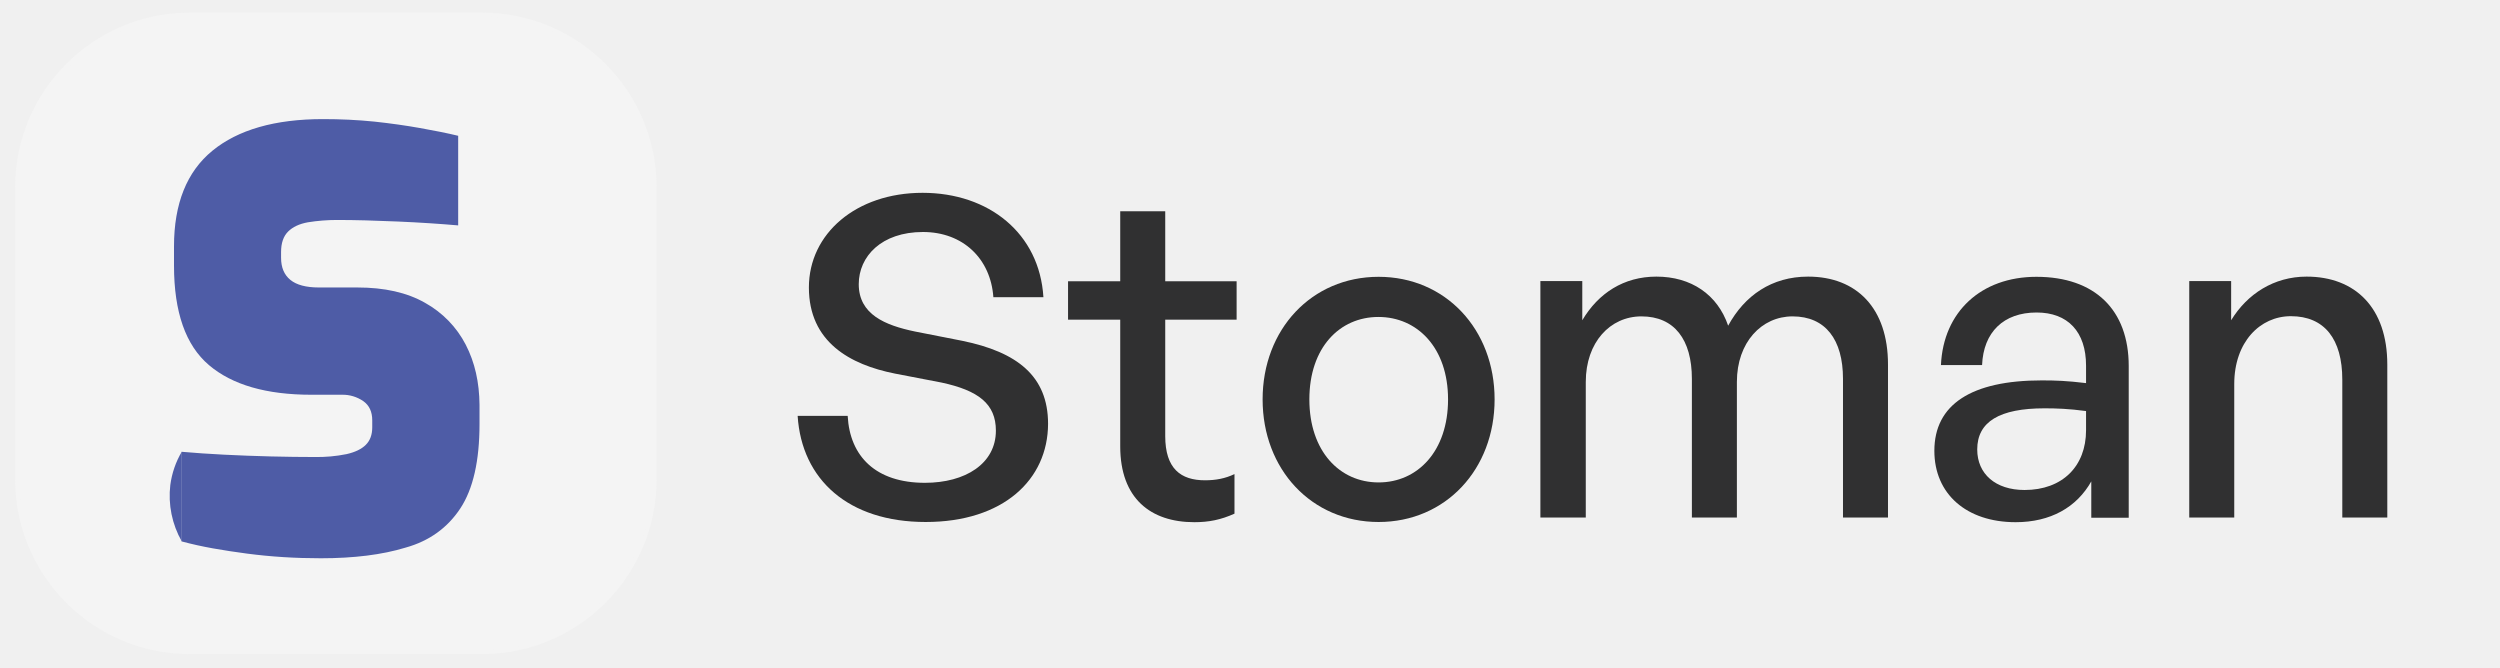
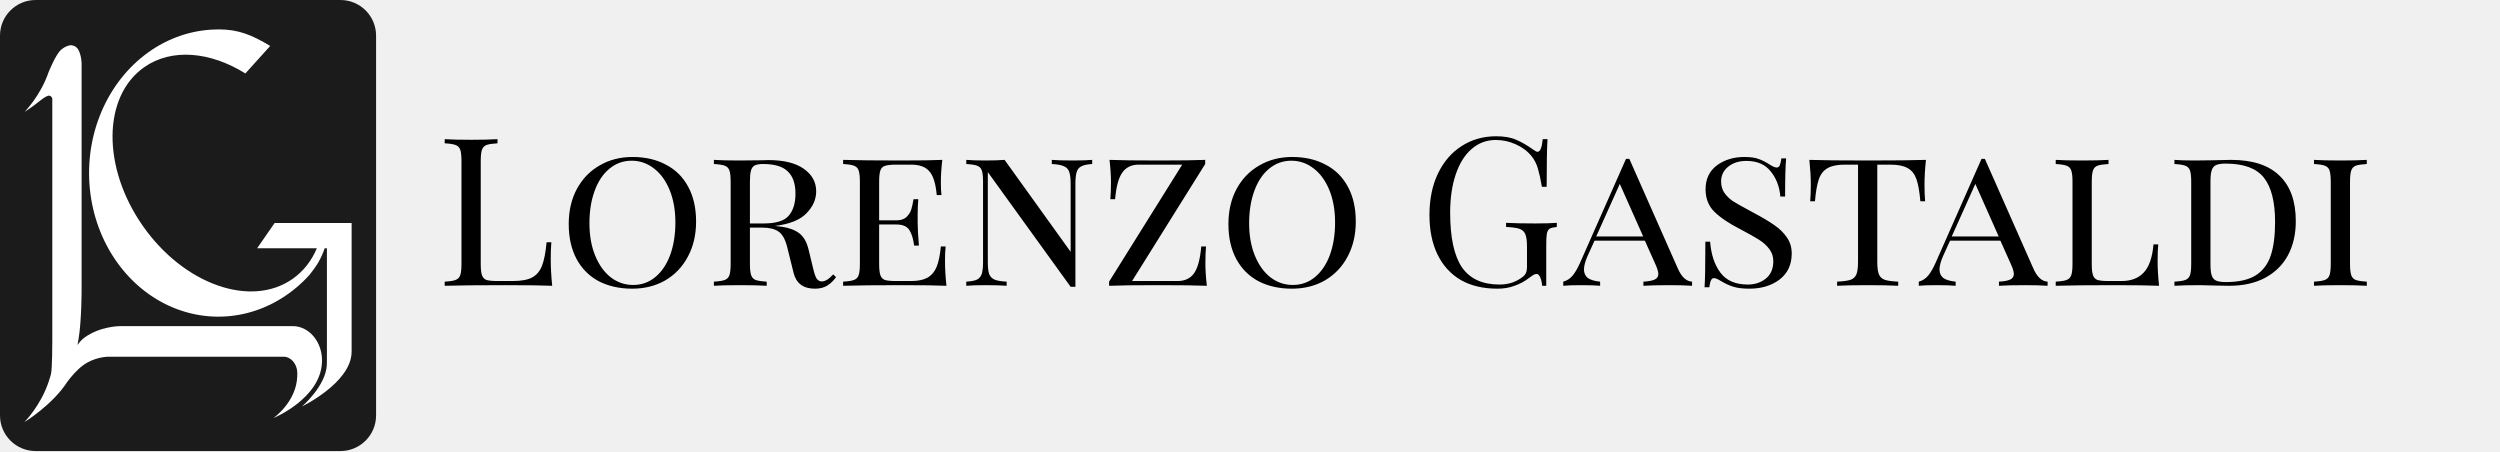
- <svg xmlns="http://www.w3.org/2000/svg" version="1.1" id="Layer_1" x="0px" y="0px" viewBox="0 0 1288.8 344.1" style="enable-background:new 0 0 1288.8 344.1;" xml:space="preserve">
-   <style type="text/css">
- 	.st0{fill:#F4F4F4;stroke:#F4F4F4;stroke-width:2;stroke-miterlimit:10;}
- 	.st1{fill:#4E5CA6;}
- 	.st2{enable-background:new    ;}
- 	.st3{fill:#303031;}
- </style>
-   <path class="st0" d="M97.9,7.5h150.5c49.2,0,89.1,39.9,89.1,89.1v150.5c0,49.2-39.9,89.1-89.1,89.1H97.9  c-49.2,0-89.1-39.9-89.1-89.1V96.6C8.8,47.4,48.7,7.5,97.9,7.5z" />
-   <path class="st1" d="M165.4,287.8c-6.6,0-13.1-0.2-19.4-0.6s-12.5-1-18.6-1.8c-6.1-0.8-12-1.7-17.6-2.7s-11-2.2-16.2-3.6v-46.2  c6.8,0.6,14.1,1.1,22,1.5c7.9,0.4,15.9,0.7,24,0.9c8.1,0.2,15.6,0.3,22.6,0.3c5.5,0.1,11.1-0.4,16.5-1.5c4.4-1,7.7-2.6,9.9-4.8  c2.2-2.2,3.3-5.2,3.3-9v-3.6c0-4.4-1.5-7.7-4.6-9.9c-3.2-2.2-7.1-3.4-11-3.3h-15.8c-23.2,0-40.8-5.1-52.8-15.3  c-12-10.2-18-27.3-18-51.3V127c0-22,6.6-38.5,19.8-49.3s32.2-16.3,57-16.3c8.9,0,17.7,0.4,26.6,1.3c8.3,0.9,16.1,2,23.4,3.3  c7.3,1.3,13.9,2.6,19.7,4v46.2c-9.2-0.8-19.6-1.5-31.1-2c-11.5-0.5-21.9-0.8-31.4-0.8c-5,0-10,0.4-15,1.2c-4.4,0.8-7.8,2.4-10.2,4.8  c-2.4,2.4-3.6,5.9-3.6,10.5v3c0,5,1.6,8.8,4.8,11.4c3.2,2.6,8.1,3.9,14.7,3.9h19.8c14,0,25.6,2.6,34.9,7.9c9,5,16.3,12.5,21,21.6  c4.7,9.1,7,19.4,7.1,31v9.9c0,19-3.3,33.5-9.9,43.5c-6.6,10-16,16.8-28.2,20.2C197,286,182.4,287.8,165.4,287.8z" />
-   <path class="st1" d="M93.7,232.9c-3.1,5.2-5.1,11.1-5.9,17.1c-1.2,10.1,0.9,20.3,5.9,29.1V232.9z" />
-   <g class="st2">
-     <path class="st3" d="M477.2,269.1c-39.8,0-63.9-21.8-66-54.7H437c1.1,20.9,14.5,34.5,39.8,34.5c20.9,0,36.6-9.9,36.6-26.9   c0-13.8-9-20.7-28.1-24.8l-23.9-4.6c-23.2-4.6-44.4-16.3-44.4-44.4c0-27.8,24.4-48.8,58.6-48.8s60.3,20.9,62.3,53.8h-25.8   c-1.4-19.8-15.6-33.6-36.3-33.6c-21.4,0-33.1,12.6-33.1,26.9c0,15.6,13.6,21.2,29,24.4l24.4,4.8c28.3,5.8,44.2,18.2,44.2,42.8   C540.2,247.3,517.2,269.1,477.2,269.1z" />
-     <path class="st3" d="M636.4,264.8c-7.1,3.2-13.3,4.4-20.7,4.4c-22.5,0-38.2-12.2-38.2-39.1v-65.3h-26.9v-19.8h26.9v-36.1h23.2v36.1   h36.8v19.8h-36.8v60c0,16.8,8,22.8,20.5,22.8c5.5,0,10.4-0.9,15.2-3.2V264.8z" />
-     <path class="st3" d="M650.9,205.9c0-36.1,25.3-63.2,59.8-63.2c34.5,0,59.8,27.1,59.8,63.2c0,36.1-25.3,63.2-59.8,63.2   C676.2,269.1,650.9,242,650.9,205.9z M746.5,205.9c0-26.7-15.9-42.5-35.9-42.5S675,179.2,675,205.9c0,26.7,15.6,42.8,35.7,42.8   S746.5,232.6,746.5,205.9z" />
-     <path class="st3" d="M794.1,266.8V144.9h21.6v20.2c8.3-14,21.4-22.5,38.2-22.5c17.9,0,31.5,9.2,37,25.3   c8.5-15.6,22.5-25.3,41.2-25.3c25.1,0,41.2,16.3,41.2,45.3v78.9h-23.2v-71.5c0-20.2-9-32.2-26-32.2c-15.9,0-28.7,13.3-28.7,33.8   v69.9h-23.2v-71.5c0-20.2-9-32.2-26-32.2c-16.1,0-28.7,13.3-28.7,33.8v69.9H794.1z" />
-     <path class="st3" d="M1078.2,248c-7.6,13.6-21.2,21.2-39.1,21.2c-25.3,0-41.9-14.5-41.9-36.8c0-23.9,19.1-36.3,55.4-36.3   c7.1,0,12.9,0.2,22.8,1.4v-9c0-17.5-9.4-27.4-25.5-27.4c-17,0-27.4,10.1-28.1,27.1h-21.2c1.2-27.4,20.7-45.5,49.2-45.5   c30.1,0,47.6,17,47.6,46v78.2h-19.3V248z M1043.7,252.6c19.5,0,31.7-12.2,31.7-30.8v-9.9c-9-1.2-15.4-1.4-21.4-1.4   c-23.2,0-34.7,6.9-34.7,21.2C1019.3,244.3,1028.7,252.6,1043.7,252.6z" />
-     <path class="st3" d="M1151.8,266.8h-23.2V144.9h21.6v20.2c8.3-13.6,22.1-22.5,38.9-22.5c25.1,0,41.6,16.1,41.6,45.3v78.9h-23.2   v-71.1c0-20.9-9.2-32.7-26.5-32.7c-15.9,0-29.2,13.3-29.2,35V266.8z" />
-   </g>
+ <svg xmlns="http://www.w3.org/2000/svg" width="6036" height="1089" viewBox="0 0 6036 1089" fill="none">
+   <path d="M1201.19 346C1189.19 346.667 1180.36 348 1174.69 350C1169.36 352 1165.69 355.833 1163.69 361.5C1161.69 367.167 1160.69 376.333 1160.69 389V637C1160.69 649.667 1161.69 658.833 1163.69 664.5C1165.69 670.167 1169.36 674 1174.69 676C1180.36 677.667 1189.19 678.5 1201.19 678.5H1237.69C1258.36 678.5 1274.02 675.667 1284.69 670C1295.69 664 1303.69 654.5 1308.69 641.5C1313.69 628.5 1317.36 609.667 1319.69 585H1331.19C1330.19 595.333 1329.69 609 1329.69 626C1329.69 645 1330.86 666.333 1333.19 690C1310.52 689 1272.36 688.5 1218.69 688.5C1154.69 688.5 1106.36 689 1073.69 690V680C1085.69 679.333 1094.36 678 1099.69 676C1105.36 674 1109.19 670.167 1111.19 664.5C1113.19 658.833 1114.19 649.667 1114.19 637V389C1114.19 376.333 1113.19 367.167 1111.19 361.5C1109.19 355.833 1105.36 352 1099.69 350C1094.36 348 1085.69 346.667 1073.69 346V336C1087.69 337 1109.02 337.5 1137.69 337.5C1164.36 337.5 1185.52 337 1201.19 336V346ZM1527.14 379C1557.8 379 1584.64 385.167 1607.64 397.5C1630.97 409.5 1648.97 427.333 1661.64 451C1674.3 474.333 1680.64 502.333 1680.64 535C1680.64 567 1673.97 595.333 1660.64 620C1647.64 644.333 1629.47 663.333 1606.14 677C1582.8 690.333 1556.3 697 1526.64 697C1495.97 697 1468.97 691 1445.64 679C1422.64 666.667 1404.8 648.833 1392.14 625.5C1379.47 601.833 1373.14 573.667 1373.14 541C1373.14 509 1379.64 480.833 1392.64 456.5C1405.97 431.833 1424.3 412.833 1447.64 399.5C1470.97 385.833 1497.47 379 1527.14 379ZM1525.14 388C1504.8 388 1486.8 394.5 1471.14 407.5C1455.8 420.167 1443.97 438 1435.64 461C1427.3 483.667 1423.14 509.667 1423.14 539C1423.14 568.667 1427.8 594.833 1437.14 617.5C1446.47 640.167 1459.14 657.667 1475.14 670C1491.14 682 1508.97 688 1528.64 688C1548.97 688 1566.8 681.667 1582.14 669C1597.8 656 1609.8 638.167 1618.14 615.5C1626.47 592.5 1630.64 566.333 1630.64 537C1630.64 507.333 1625.97 481.167 1616.64 458.5C1607.3 435.833 1594.64 418.5 1578.64 406.5C1562.64 394.167 1544.8 388 1525.14 388ZM2018.59 669C2012.26 678 2004.93 685 1996.59 690C1988.59 694.667 1978.93 697 1967.59 697C1939.59 697 1922.43 684.333 1916.09 659L1900.59 596.5C1895.93 577.833 1888.93 565.333 1879.59 559C1870.59 552.667 1857.09 549.5 1839.09 549.5H1810.59V637C1810.59 649.667 1811.59 658.833 1813.59 664.5C1815.59 670.167 1819.26 674 1824.59 676C1830.26 678 1839.09 679.333 1851.09 680V690C1835.76 689 1814.59 688.5 1787.59 688.5C1758.93 688.5 1737.59 689 1723.59 690V680C1735.59 679.333 1744.26 678 1749.59 676C1755.26 674 1759.09 670.167 1761.09 664.5C1763.09 658.833 1764.09 649.667 1764.09 637V439C1764.09 426.333 1763.09 417.167 1761.09 411.5C1759.09 405.833 1755.26 402 1749.59 400C1744.26 398 1735.59 396.667 1723.59 396V386C1737.59 387 1757.93 387.5 1784.59 387.5L1835.59 387C1841.26 386.667 1847.76 386.5 1855.09 386.5C1892.43 386.5 1920.93 393.5 1940.59 407.5C1960.59 421.5 1970.59 439.667 1970.59 462C1970.59 481.333 1962.76 499 1947.09 515C1931.76 531 1906.43 541.167 1871.09 545.5C1877.76 546.167 1883.43 546.833 1888.09 547.5C1905.76 550.167 1919.76 555.5 1930.09 563.5C1940.43 571.5 1947.76 584.333 1952.09 602L1963.09 647.5C1965.76 659.167 1968.59 667.5 1971.59 672.5C1974.93 677.167 1979.09 679.5 1984.09 679.5C1992.43 679.5 2001.59 673.833 2011.59 662.5L2018.59 669ZM1842.59 396C1833.59 396 1826.76 397.167 1822.09 399.5C1817.76 401.833 1814.76 406 1813.09 412C1811.43 418 1810.59 427 1810.59 439V539.5H1844.09C1873.43 539.5 1893.43 533.333 1904.09 521C1915.09 508.333 1920.59 490.5 1920.59 467.5C1920.59 443.5 1914.43 425.667 1902.09 414C1890.09 402 1870.26 396 1842.59 396ZM2281.61 631C2281.61 648.333 2282.77 668 2285.11 690C2263.44 689 2226.94 688.5 2175.61 688.5C2113.94 688.5 2067.27 689 2035.61 690V680C2047.61 679.333 2056.27 678 2061.61 676C2067.27 674 2071.11 670.167 2073.11 664.5C2075.11 658.833 2076.11 649.667 2076.11 637V439C2076.11 426.333 2075.11 417.167 2073.11 411.5C2071.11 405.833 2067.27 402 2061.61 400C2056.27 398 2047.61 396.667 2035.61 396V386C2067.27 387 2113.94 387.5 2175.61 387.5C2222.27 387.5 2255.44 387 2275.11 386C2272.77 406 2271.61 424 2271.61 440C2271.61 453 2272.11 463.333 2273.11 471H2261.61C2259.27 443.667 2253.44 424.667 2244.11 414C2235.11 403 2220.27 397.5 2199.61 397.5H2163.11C2151.11 397.5 2142.27 398.5 2136.61 400.5C2131.27 402.167 2127.61 405.833 2125.61 411.5C2123.61 417.167 2122.61 426.333 2122.61 439V532H2164.11C2174.77 532 2182.94 529.333 2188.61 524C2194.27 518.333 2198.11 512.333 2200.11 506C2202.11 499.333 2203.94 491 2205.61 481H2217.11C2216.11 492.333 2215.61 504.667 2215.61 518V537C2215.61 550 2216.61 568.667 2218.61 593H2207.11C2205.11 577 2201.27 564.5 2195.61 555.5C2189.94 546.5 2179.44 542 2164.11 542H2122.61V637C2122.61 649.667 2123.61 658.833 2125.61 664.5C2127.61 670.167 2131.27 674 2136.61 676C2142.27 677.667 2151.11 678.5 2163.11 678.5H2199.61C2216.27 678.5 2229.44 675.833 2239.11 670.5C2248.77 665.167 2256.11 656.667 2261.11 645C2266.11 633 2269.61 616.333 2271.61 595H2283.11C2282.11 604 2281.61 616 2281.61 631ZM2636.97 396C2625.3 396.667 2616.64 398.5 2610.97 401.5C2605.3 404.167 2601.47 408.833 2599.47 415.5C2597.47 421.833 2596.47 431.333 2596.47 444V692.5H2584.97L2384.97 415.5V632C2384.97 645 2385.97 654.667 2387.97 661C2390.3 667.333 2394.64 672 2400.97 675C2407.3 677.667 2417.14 679.333 2430.47 680V690C2418.47 689 2401.47 688.5 2379.47 688.5C2359.47 688.5 2343.97 689 2332.97 690V680C2344.64 679.333 2353.3 677.667 2358.97 675C2364.64 672 2368.47 667.333 2370.47 661C2372.47 654.333 2373.47 644.667 2373.47 632V439C2373.47 426.333 2372.47 417.167 2370.47 411.5C2368.47 405.833 2364.64 402 2358.97 400C2353.64 398 2344.97 396.667 2332.97 396V386C2343.97 387 2359.47 387.5 2379.47 387.5C2397.47 387.5 2412.8 387 2425.47 386L2584.97 608V444C2584.97 431 2583.8 421.333 2581.47 415C2579.47 408.667 2575.3 404.167 2568.97 401.5C2562.64 398.5 2552.8 396.667 2539.47 396V386C2551.47 387 2568.47 387.5 2590.47 387.5C2610.47 387.5 2625.97 387 2636.97 386V396ZM2909.81 396L2733.31 678.5H2843.31C2860.65 678.5 2873.81 672.333 2882.81 660C2891.81 647.333 2897.65 625.667 2900.31 595H2911.81C2910.81 605.333 2910.31 619 2910.31 636C2910.31 652 2911.48 670 2913.81 690C2890.15 689 2850.31 688.5 2794.31 688.5C2740.98 688.5 2702.15 689 2677.81 690V680L2854.31 397.5H2749.31C2731.98 397.5 2718.81 403.833 2709.81 416.5C2700.81 428.833 2694.98 450.333 2692.31 481H2680.81C2681.81 470.333 2682.31 456.667 2682.31 440C2682.31 424 2681.15 406 2678.81 386C2702.48 387 2742.31 387.5 2798.31 387.5C2849.31 387.5 2886.48 387 2909.81 386V396ZM3119.91 379C3150.58 379 3177.41 385.167 3200.41 397.5C3223.74 409.5 3241.74 427.333 3254.41 451C3267.08 474.333 3273.41 502.333 3273.41 535C3273.41 567 3266.74 595.333 3253.41 620C3240.41 644.333 3222.24 663.333 3198.91 677C3175.58 690.333 3149.08 697 3119.41 697C3088.74 697 3061.74 691 3038.41 679C3015.41 666.667 2997.58 648.833 2984.91 625.5C2972.24 601.833 2965.91 573.667 2965.91 541C2965.91 509 2972.41 480.833 2985.41 456.5C2998.74 431.833 3017.08 412.833 3040.41 399.5C3063.74 385.833 3090.24 379 3119.91 379ZM3117.91 388C3097.58 388 3079.58 394.5 3063.91 407.5C3048.58 420.167 3036.74 438 3028.41 461C3020.08 483.667 3015.91 509.667 3015.91 539C3015.91 568.667 3020.58 594.833 3029.91 617.5C3039.24 640.167 3051.91 657.667 3067.91 670C3083.91 682 3101.74 688 3121.41 688C3141.74 688 3159.58 681.667 3174.91 669C3190.58 656 3202.58 638.167 3210.91 615.5C3219.24 592.5 3223.41 566.333 3223.41 537C3223.41 507.333 3218.74 481.167 3209.41 458.5C3200.08 435.833 3187.41 418.5 3171.41 406.5C3155.41 394.167 3137.58 388 3117.91 388ZM3612.27 329C3631.94 329 3648.11 331.833 3660.77 337.5C3673.44 342.833 3687.27 350.833 3702.27 361.5C3706.61 364.833 3709.94 366.5 3712.27 366.5C3718.61 366.5 3722.77 356.333 3724.77 336H3736.27C3734.94 357.667 3734.27 396 3734.27 451H3722.77C3719.77 433.333 3716.61 418.833 3713.27 407.5C3709.94 395.833 3704.77 385.667 3697.77 377C3688.11 365 3675.44 355.5 3659.77 348.5C3644.44 341.5 3628.27 338 3611.27 338C3589.27 338 3569.94 345.167 3553.27 359.5C3536.61 373.833 3523.77 394.333 3514.77 421C3505.77 447.333 3501.27 478.167 3501.27 513.5C3501.27 573.5 3510.77 617.5 3529.77 645.5C3549.11 673.167 3579.27 687 3620.27 687C3640.27 687 3657.61 681.833 3672.27 671.5C3678.27 667.5 3682.11 663.667 3683.77 660C3685.77 656 3686.77 650.667 3686.77 644V596C3686.77 582 3685.44 571.833 3682.77 565.5C3680.11 559.167 3675.44 554.833 3668.77 552.5C3662.11 550.167 3651.27 548.667 3636.27 548V538C3653.61 539 3677.11 539.5 3706.77 539.5C3729.44 539.5 3746.77 539 3758.77 538V548C3751.11 548.667 3745.44 550 3741.77 552C3738.44 554 3736.11 557.833 3734.77 563.5C3733.77 569.167 3733.27 578.333 3733.27 591V690H3723.27C3722.94 683.333 3721.61 677 3719.27 671C3716.94 664.667 3713.77 661.5 3709.77 661.5C3707.77 661.5 3705.77 662 3703.77 663C3701.77 664 3698.27 666.333 3693.27 670C3681.61 679 3669.44 685.667 3656.77 690C3644.44 694.667 3630.61 697 3615.27 697C3580.94 697 3551.44 690 3526.77 676C3502.44 661.667 3483.77 641.167 3470.77 614.5C3457.77 587.833 3451.27 556 3451.27 519C3451.27 481 3458.11 447.667 3471.77 419C3485.77 390 3504.94 367.833 3529.27 352.5C3553.61 336.833 3581.27 329 3612.27 329ZM4050.84 648C4059.84 668.667 4071.34 679.333 4085.34 680V690C4072 689 4054.17 688.5 4031.84 688.5C4003.17 688.5 3981.84 689 3967.84 690V680C3980.17 679.333 3989.17 677.667 3994.84 675C4000.84 672.333 4003.84 667.833 4003.84 661.5C4003.84 656.167 4001.5 648.333 3996.84 638L3971.34 581H3849.84L3832.84 618.5C3827.17 631.5 3824.34 642.167 3824.34 650.5C3824.34 659.167 3827.34 666 3833.34 671C3839.67 675.667 3849.67 678.667 3863.34 680V690C3853.34 689 3838.17 688.5 3817.84 688.5C3797.5 688.5 3783 689 3774.34 690V680C3783.34 677.667 3791 672.667 3797.34 665C3803.67 657 3809.67 646.5 3815.34 633.5L3925.84 383.5H3933.84L4050.84 648ZM3967.34 571L3910.84 444L3853.84 571H3967.34ZM4211.94 379C4226.61 379 4238.11 380.667 4246.44 384C4255.11 387 4263.94 391.5 4272.94 397.5C4280.27 402.167 4285.94 404.5 4289.94 404.5C4292.94 404.5 4295.27 402.833 4296.94 399.5C4298.61 395.833 4299.94 390.167 4300.94 382.5H4312.44C4310.77 399.833 4309.94 430.5 4309.94 474.5H4298.44C4296.44 450.5 4288.61 430.167 4274.94 413.5C4261.61 396.833 4242.11 388.5 4216.44 388.5C4198.77 388.5 4184.11 393.167 4172.44 402.5C4161.11 411.833 4155.44 423.667 4155.44 438C4155.44 448.333 4157.94 457.333 4162.94 465C4168.27 472.667 4174.94 479.333 4182.94 485C4191.27 490.333 4202.94 497 4217.94 505L4234.44 514C4255.11 525 4271.61 534.833 4283.94 543.5C4296.61 552.167 4306.77 562.167 4314.44 573.5C4322.11 584.5 4325.94 597.333 4325.94 612C4325.94 639 4316.11 660 4296.44 675C4277.11 689.667 4252.77 697 4223.44 697C4207.44 697 4194.27 695.333 4183.94 692C4173.94 688.667 4164.27 684.167 4154.94 678.5C4147.61 673.833 4141.94 671.5 4137.94 671.5C4134.94 671.5 4132.61 673.333 4130.94 677C4129.27 680.333 4127.94 685.833 4126.94 693.5H4115.44C4116.77 677.167 4117.44 640.5 4117.44 583.5H4128.94C4131.27 614.5 4139.61 639.5 4153.94 658.5C4168.27 677.5 4190.27 687 4219.94 687C4236.61 687 4250.94 682.333 4262.94 673C4275.27 663.333 4281.44 649.167 4281.44 630.5C4281.44 619.5 4278.27 609.833 4271.94 601.5C4265.61 592.833 4257.11 585.167 4246.44 578.5C4235.77 571.833 4220.94 563.5 4201.94 553.5C4174.61 539.5 4153.77 525.5 4139.44 511.5C4125.11 497.5 4117.94 479.333 4117.94 457C4117.94 432.333 4126.94 413.167 4144.94 399.5C4163.27 385.833 4185.61 379 4211.94 379ZM4650.02 386C4647.69 408 4646.52 427.667 4646.52 445C4646.52 462.333 4647.02 476 4648.02 486H4636.52C4634.52 462.667 4631.35 444.833 4627.02 432.5C4622.69 420.167 4615.69 411.333 4606.02 406C4596.35 400.333 4582.52 397.5 4564.52 397.5H4532.52V632C4532.52 646 4533.85 656.167 4536.52 662.5C4539.19 668.833 4543.85 673.167 4550.52 675.5C4557.19 677.833 4568.02 679.333 4583.02 680V690C4565.69 689 4541.19 688.5 4509.52 688.5C4476.19 688.5 4451.52 689 4435.52 690V680C4450.52 679.333 4461.35 677.833 4468.02 675.5C4474.69 673.167 4479.35 668.833 4482.02 662.5C4484.69 656.167 4486.02 646 4486.02 632V397.5H4454.02C4436.02 397.5 4422.19 400.333 4412.52 406C4402.85 411.333 4395.85 420.167 4391.52 432.5C4387.19 444.833 4384.02 462.667 4382.02 486H4370.52C4371.52 475.333 4372.02 461.667 4372.02 445C4372.02 427.667 4370.85 408 4368.52 386C4396.19 387 4443.19 387.5 4509.52 387.5C4575.52 387.5 4622.35 387 4650.02 386ZM4909.23 648C4918.23 668.667 4929.73 679.333 4943.73 680V690C4930.4 689 4912.57 688.5 4890.23 688.5C4861.57 688.5 4840.23 689 4826.23 690V680C4838.57 679.333 4847.57 677.667 4853.23 675C4859.23 672.333 4862.23 667.833 4862.23 661.5C4862.23 656.167 4859.9 648.333 4855.23 638L4829.73 581H4708.23L4691.23 618.5C4685.57 631.5 4682.73 642.167 4682.73 650.5C4682.73 659.167 4685.73 666 4691.73 671C4698.07 675.667 4708.07 678.667 4721.73 680V690C4711.73 689 4696.57 688.5 4676.23 688.5C4655.9 688.5 4641.4 689 4632.73 690V680C4641.73 677.667 4649.4 672.667 4655.73 665C4662.07 657 4668.07 646.5 4673.73 633.5L4784.23 383.5H4792.23L4909.23 648ZM4825.73 571L4769.23 444L4712.23 571H4825.73ZM5090.84 396C5078.84 396.667 5070.01 398 5064.34 400C5059.01 402 5055.34 405.833 5053.34 411.5C5051.34 417.167 5050.34 426.333 5050.34 439V637C5050.34 649.667 5051.34 658.833 5053.34 664.5C5055.34 670.167 5059.01 674 5064.34 676C5070.01 677.667 5078.84 678.5 5090.84 678.5H5122.34C5145.34 678.5 5163.17 671.667 5175.84 658C5188.84 644.333 5196.67 621.667 5199.34 590H5210.84C5209.84 600.333 5209.34 614 5209.34 631C5209.34 648.333 5210.51 668 5212.84 690C5191.17 689 5154.67 688.5 5103.34 688.5C5041.67 688.5 4995.01 689 4963.34 690V680C4975.34 679.333 4984.01 678 4989.34 676C4995.01 674 4998.84 670.167 5000.84 664.5C5002.84 658.833 5003.84 649.667 5003.84 637V439C5003.84 426.333 5002.84 417.167 5000.84 411.5C4998.84 405.833 4995.01 402 4989.34 400C4984.01 398 4975.34 396.667 4963.34 396V386C4977.34 387 4998.67 387.5 5027.34 387.5C5054.01 387.5 5075.17 387 5090.84 386V396ZM5386.46 386C5438.46 386 5477.46 398.667 5503.46 424C5529.79 449 5542.96 485.667 5542.96 534C5542.96 565.333 5536.63 592.833 5523.96 616.5C5511.29 639.833 5492.79 658 5468.46 671C5444.46 683.667 5415.63 690 5381.96 690L5352.96 689.5C5334.29 688.833 5320.63 688.5 5311.96 688.5C5284.63 688.5 5263.96 689 5249.96 690V680C5261.96 679.333 5270.63 678 5275.96 676C5281.63 674 5285.46 670.167 5287.46 664.5C5289.46 658.833 5290.46 649.667 5290.46 637V439C5290.46 426.333 5289.46 417.167 5287.46 411.5C5285.46 405.833 5281.63 402 5275.96 400C5270.63 398 5261.96 396.667 5249.96 396V386C5261.63 387 5277.79 387.5 5298.46 387.5L5340.96 387C5363.63 386.333 5378.79 386 5386.46 386ZM5373.96 395C5363.63 395 5355.79 396.167 5350.46 398.5C5345.46 400.833 5341.96 405 5339.96 411C5337.96 417 5336.96 426 5336.96 438V638C5336.96 650 5337.96 659 5339.96 665C5341.96 671 5345.46 675.167 5350.46 677.5C5355.79 679.833 5363.79 681 5374.46 681C5404.79 681 5428.63 675.667 5445.96 665C5463.29 654 5475.46 638 5482.46 617C5489.46 596 5492.96 569 5492.96 536C5492.96 487.333 5483.96 451.667 5465.96 429C5447.96 406.333 5417.29 395 5373.96 395ZM5714.38 396C5702.38 396.667 5693.54 398 5687.88 400C5682.54 402 5678.88 405.833 5676.88 411.5C5674.88 417.167 5673.88 426.333 5673.88 439V637C5673.88 649.667 5674.88 658.833 5676.88 664.5C5678.88 670.167 5682.54 674 5687.88 676C5693.54 678 5702.38 679.333 5714.38 680V690C5699.04 689 5677.88 688.5 5650.88 688.5C5622.21 688.5 5600.88 689 5586.88 690V680C5598.88 679.333 5607.54 678 5612.88 676C5618.54 674 5622.38 670.167 5624.38 664.5C5626.38 658.833 5627.38 649.667 5627.38 637V439C5627.38 426.333 5626.38 417.167 5624.38 411.5C5622.38 405.833 5618.54 402 5612.88 400C5607.54 398 5598.88 396.667 5586.88 396V386C5600.88 387 5622.21 387.5 5650.88 387.5C5677.54 387.5 5698.71 387 5714.38 386V396Z" fill="black" />
+   <rect width="908" height="1089" rx="86" fill="#1B1B1B" />
+   <path fill-rule="evenodd" clip-rule="evenodd" d="M747.836 662.992C706.905 708.468 655.395 740.4 599.067 755.22C542.738 770.039 483.81 767.162 428.868 746.91C373.927 726.658 325.138 689.829 287.954 640.54C250.77 591.25 226.658 531.443 218.311 467.803C209.965 404.162 217.713 339.197 240.691 280.168C263.669 221.14 300.97 170.374 348.425 133.546C395.88 96.717 451.62 75.277 509.412 71.622C515.953 71.209 522.191 71 528.185 71H528.197C575.169 71.001 607.19 83.796 652.335 110.937L592.409 177.336C508.225 124.841 414.871 115.563 348.243 162.212C247.524 232.729 246.022 404.346 344.888 545.528C443.754 686.711 605.55 743.995 706.269 673.477C732.704 654.969 752.304 629.497 765.049 599.439H620.779L663.085 538.412H848.958V837.306C848.958 837.306 849.053 843.04 848.958 848.32C848.933 849.728 848.894 851.104 848.836 852.33C845.403 925.284 729.32 981.205 729.32 981.205C729.32 981.205 786.703 931.992 789.076 881.156C789.354 875.195 789.312 866.086 789.312 866.086V599.439H783.914C775.502 623.513 766.491 639.548 747.836 662.992ZM163.024 921.114C126.491 978.118 59 1019 59 1019C59 1019 98.885 979.088 117.914 920.19C118.243 919.172 118.563 918.194 118.876 917.235C120.376 912.647 121.726 908.518 123.154 902.841C126.238 890.579 126.274 825.026 126.275 823.464V238.824C126.275 238.824 126.275 233.731 120.38 231.196C115.473 229.086 103.122 238.173 99.115 241.282C76.989 259.345 59.347 270.031 59.347 270.031C59.347 270.031 98.829 230.523 117.97 172.116L116.745 175.747C116.745 175.747 133.946 131.897 147.428 120.238C160.259 109.142 171.356 109.142 171.356 109.142C171.356 109.142 183.276 109.142 189.218 120.238C197.017 134.801 197.017 153.525 197.017 153.525V700.762C197.017 700.762 197.017 774.545 189.735 817.888C188.851 823.15 187.943 828.191 187.015 833.02C192.021 825.956 197.658 819.734 203.953 815.114C241.751 787.375 289.953 787.375 289.953 787.375H706.803C716.086 787.378 725.277 789.527 733.854 793.699C742.437 797.875 750.235 803.995 756.804 811.71C763.373 819.425 768.584 828.585 772.14 838.665C775.613 848.514 777.439 859.054 777.522 869.71C777.496 871.349 777.458 872.946 777.403 874.376C773.969 962.664 660.313 1009.29 660.313 1009.29C660.313 1009.29 715.269 970.782 717.642 909.261C717.753 906.369 717.814 902.866 717.846 899.705C717.064 878.296 702.473 861.229 684.588 861.229H261.502L261.522 861.231C261.522 861.231 228.578 861.231 200.49 882.036C184.627 893.785 170.472 911.17 163.024 921.114Z" fill="white" />
</svg>
